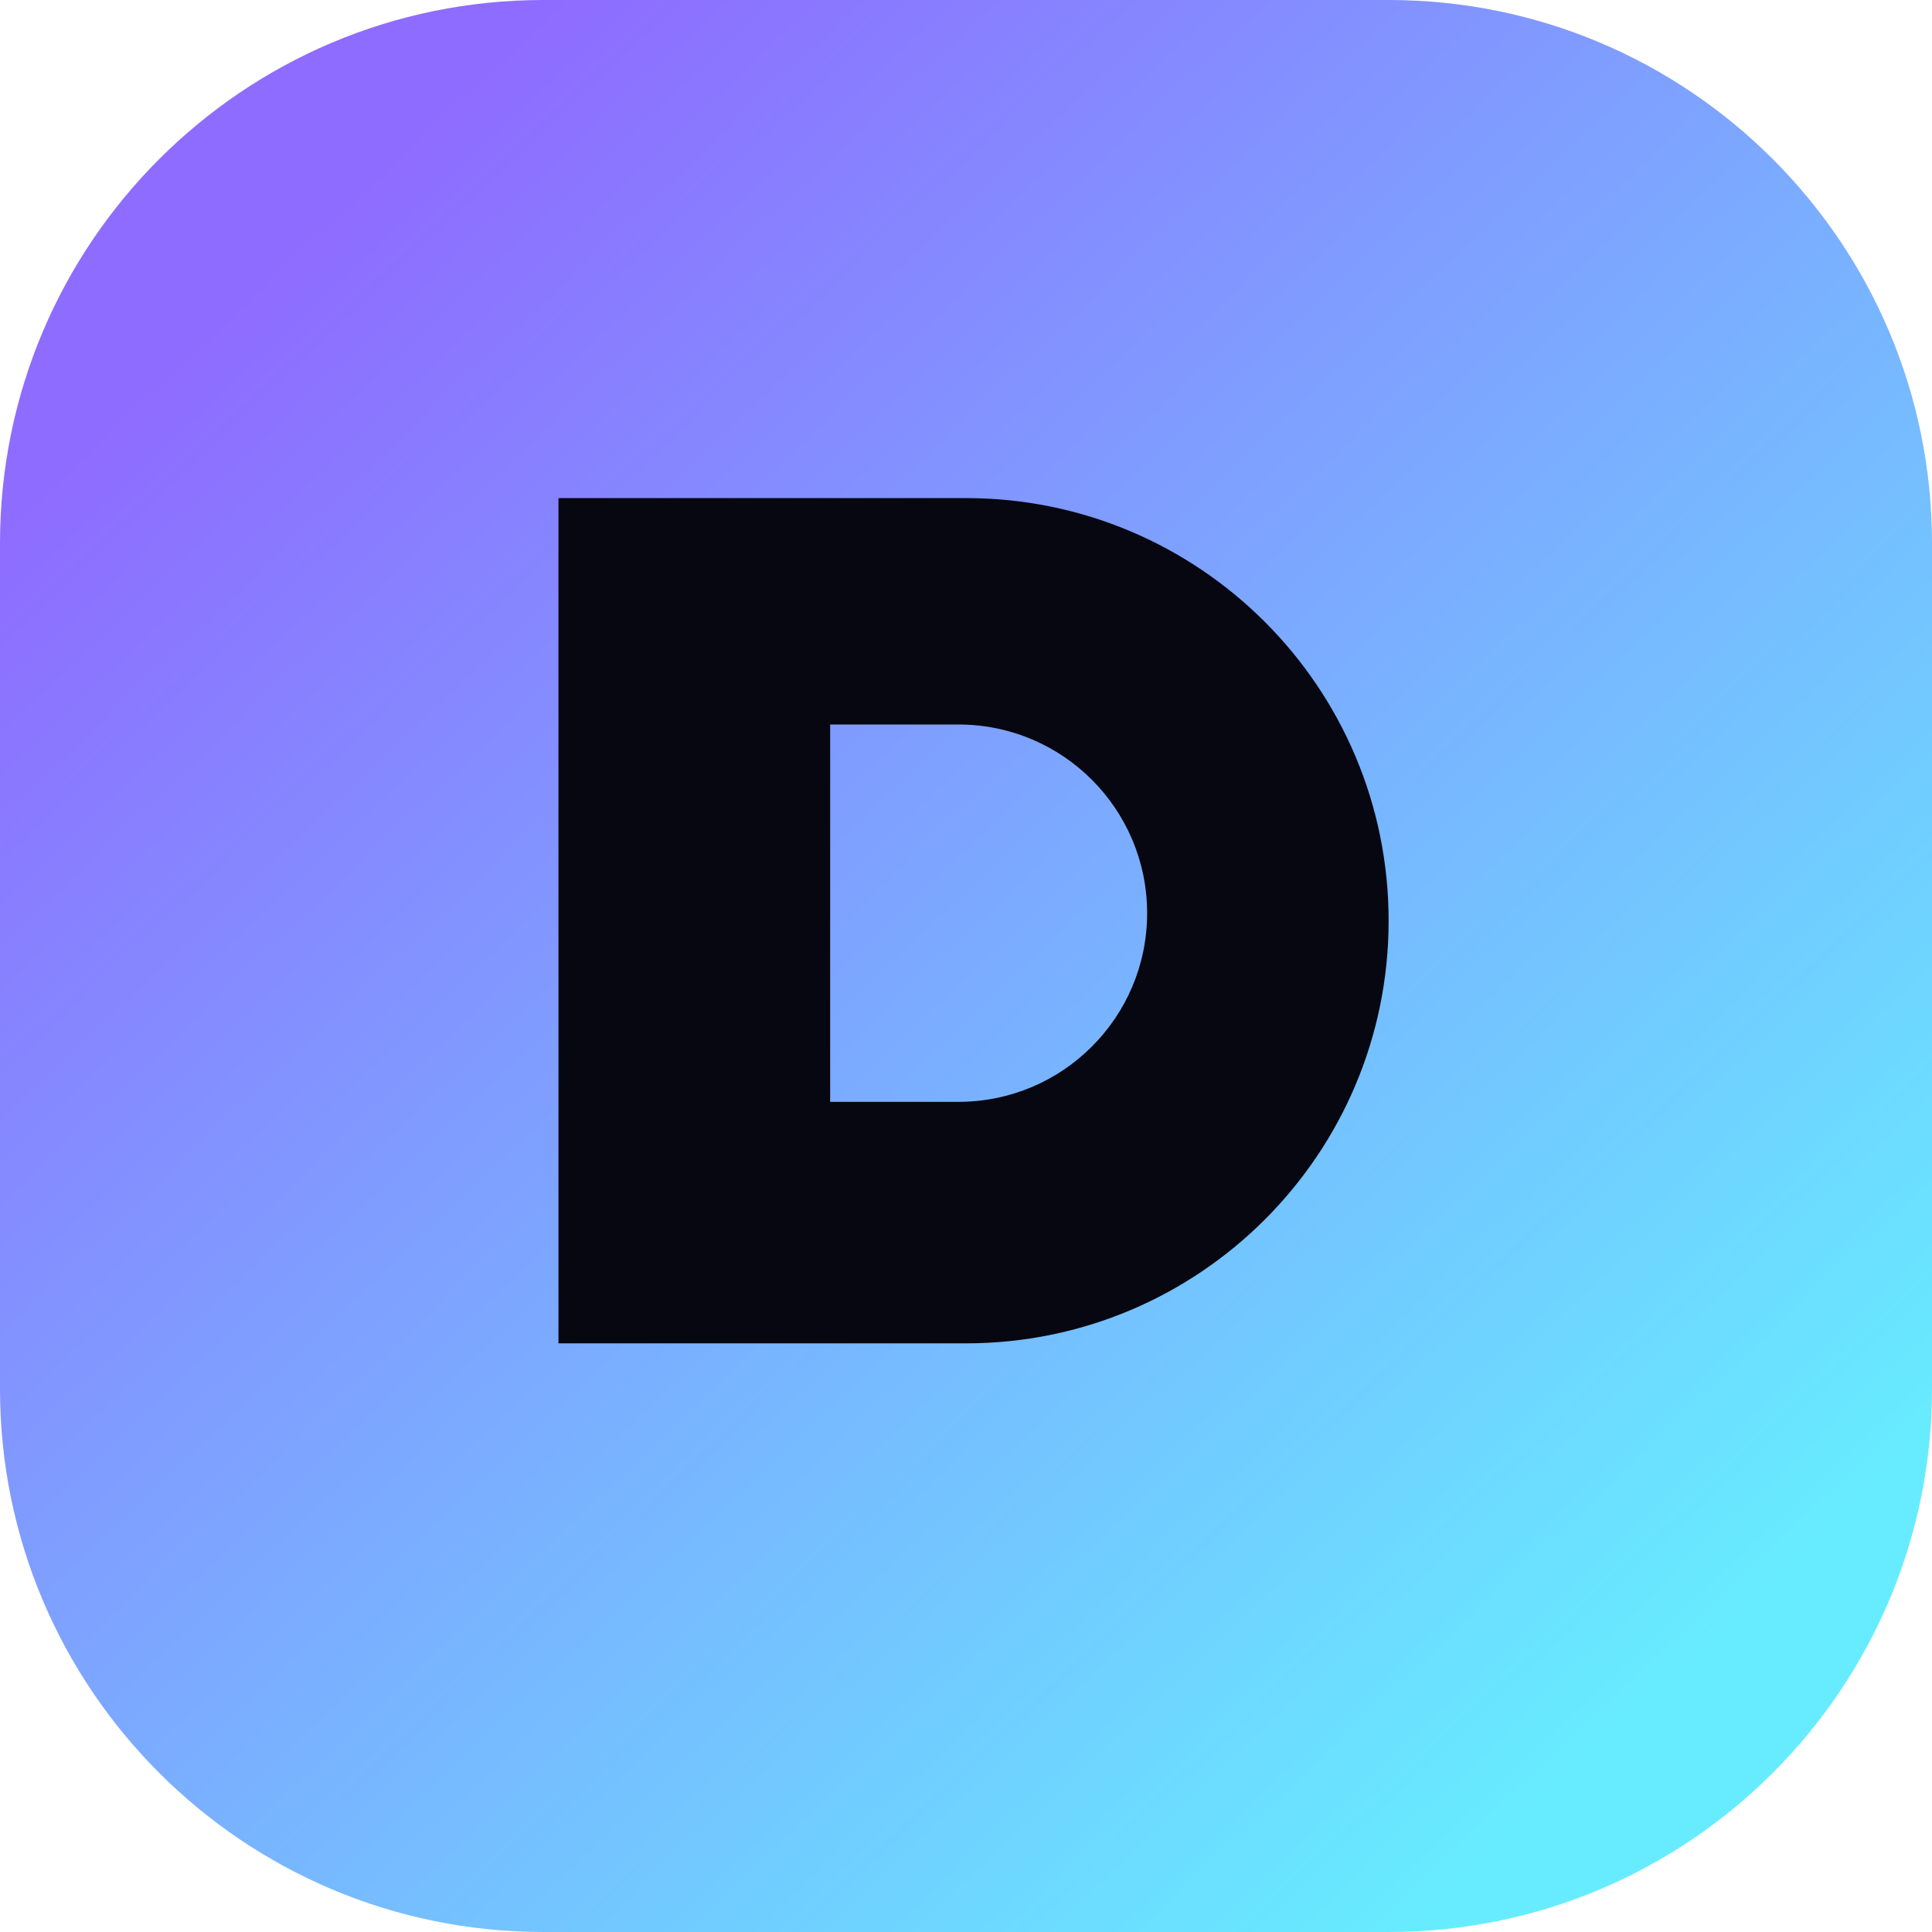
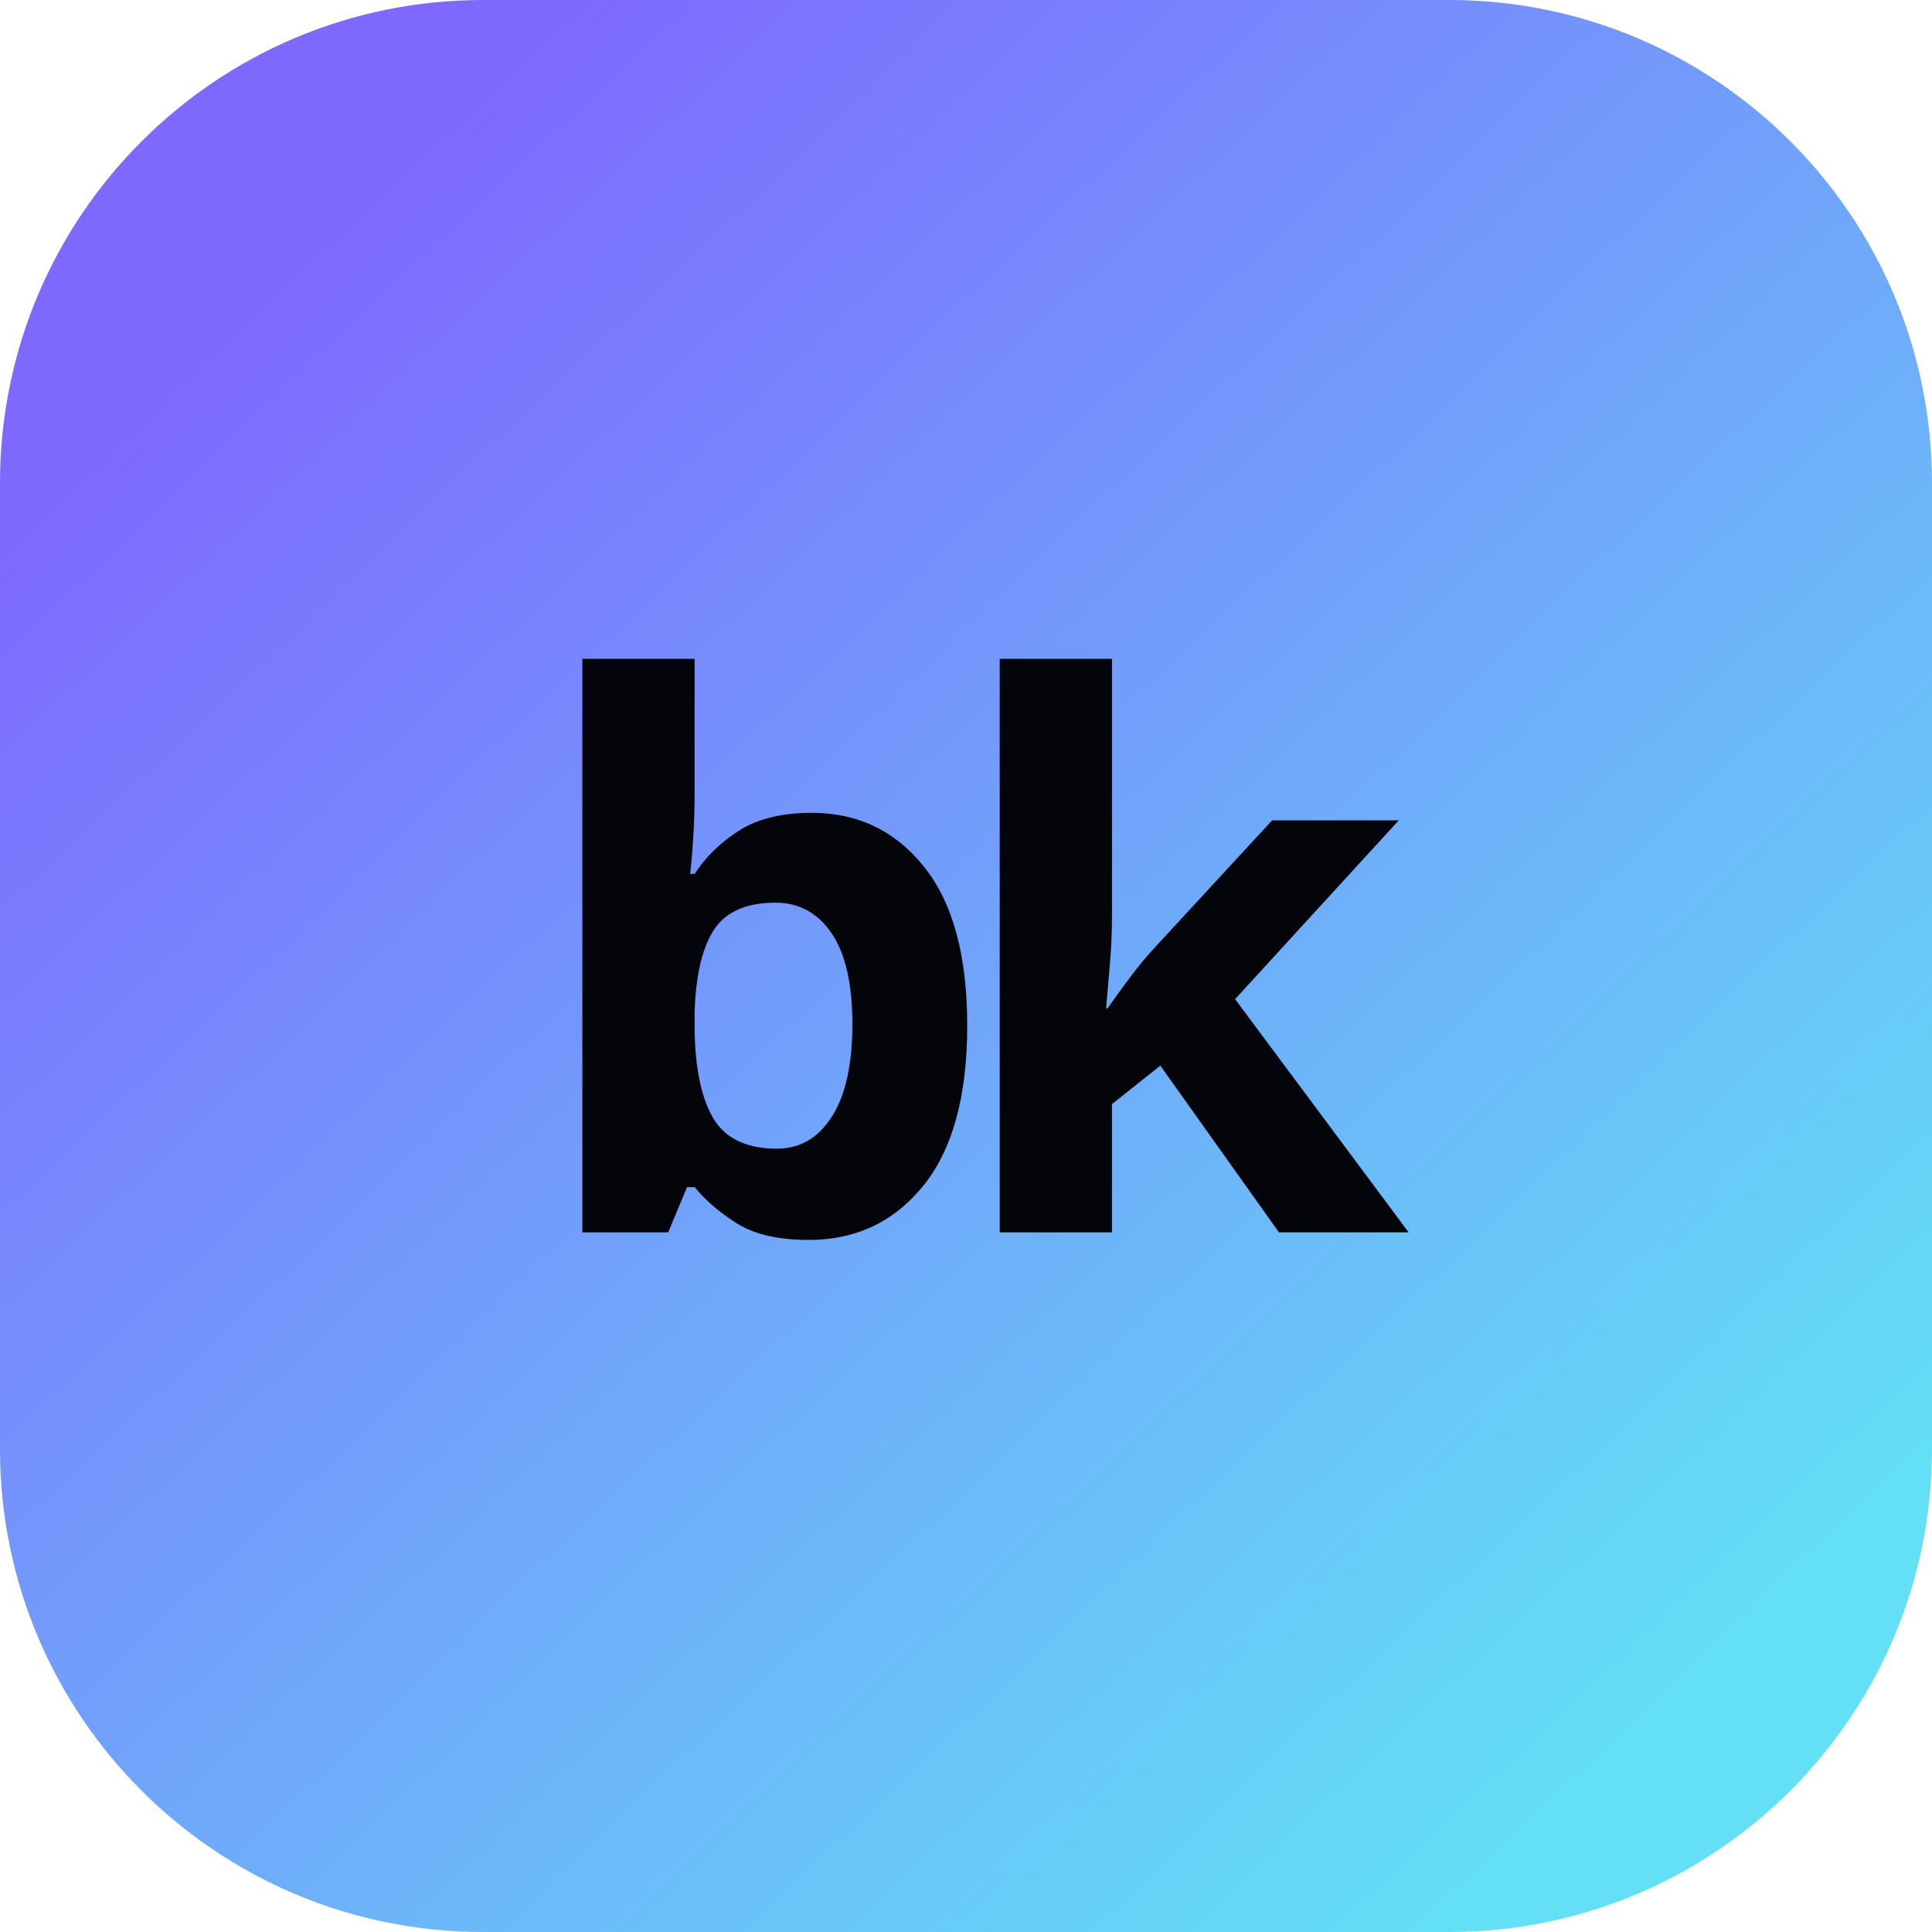
<svg xmlns="http://www.w3.org/2000/svg" width="128" height="128" viewBox="0 0 128 128" fill="none">
-   <rect width="128" height="128" rx="36" fill="url(#paint0_linear_1_2)" />
-   <path d="M37 33H64C79.464 33 92 45.536 92 61C92 76.464 79.464 89 64 89H37V33ZM55 49V73H63.5C70.404 73 76 67.404 76 60.5C76 53.596 70.404 48 63.5 48H55V49Z" fill="#070711" />
+   <rect width="128" height="128" rx="32" fill="url(#paint0_linear_1_2)" />
+   <text x="64" y="64" text-anchor="middle" dominant-baseline="middle" fill="#04050B" font-family="'Space Grotesk', 'Avenir Next', 'Segoe UI', sans-serif" font-size="50" font-weight="800" letter-spacing="-0.08em">
+     bk
+   </text>
  <defs>
    <linearGradient id="paint0_linear_1_2" x1="18" y1="18" x2="109" y2="114" gradientUnits="userSpaceOnUse">
-       <stop stop-color="#8E6CFF" />
-       <stop offset="1" stop-color="#67ECFF" />
+       <stop stop-color="#7E69FF" />
+       <stop offset="1" stop-color="#63DFF6" />
    </linearGradient>
  </defs>
</svg>
